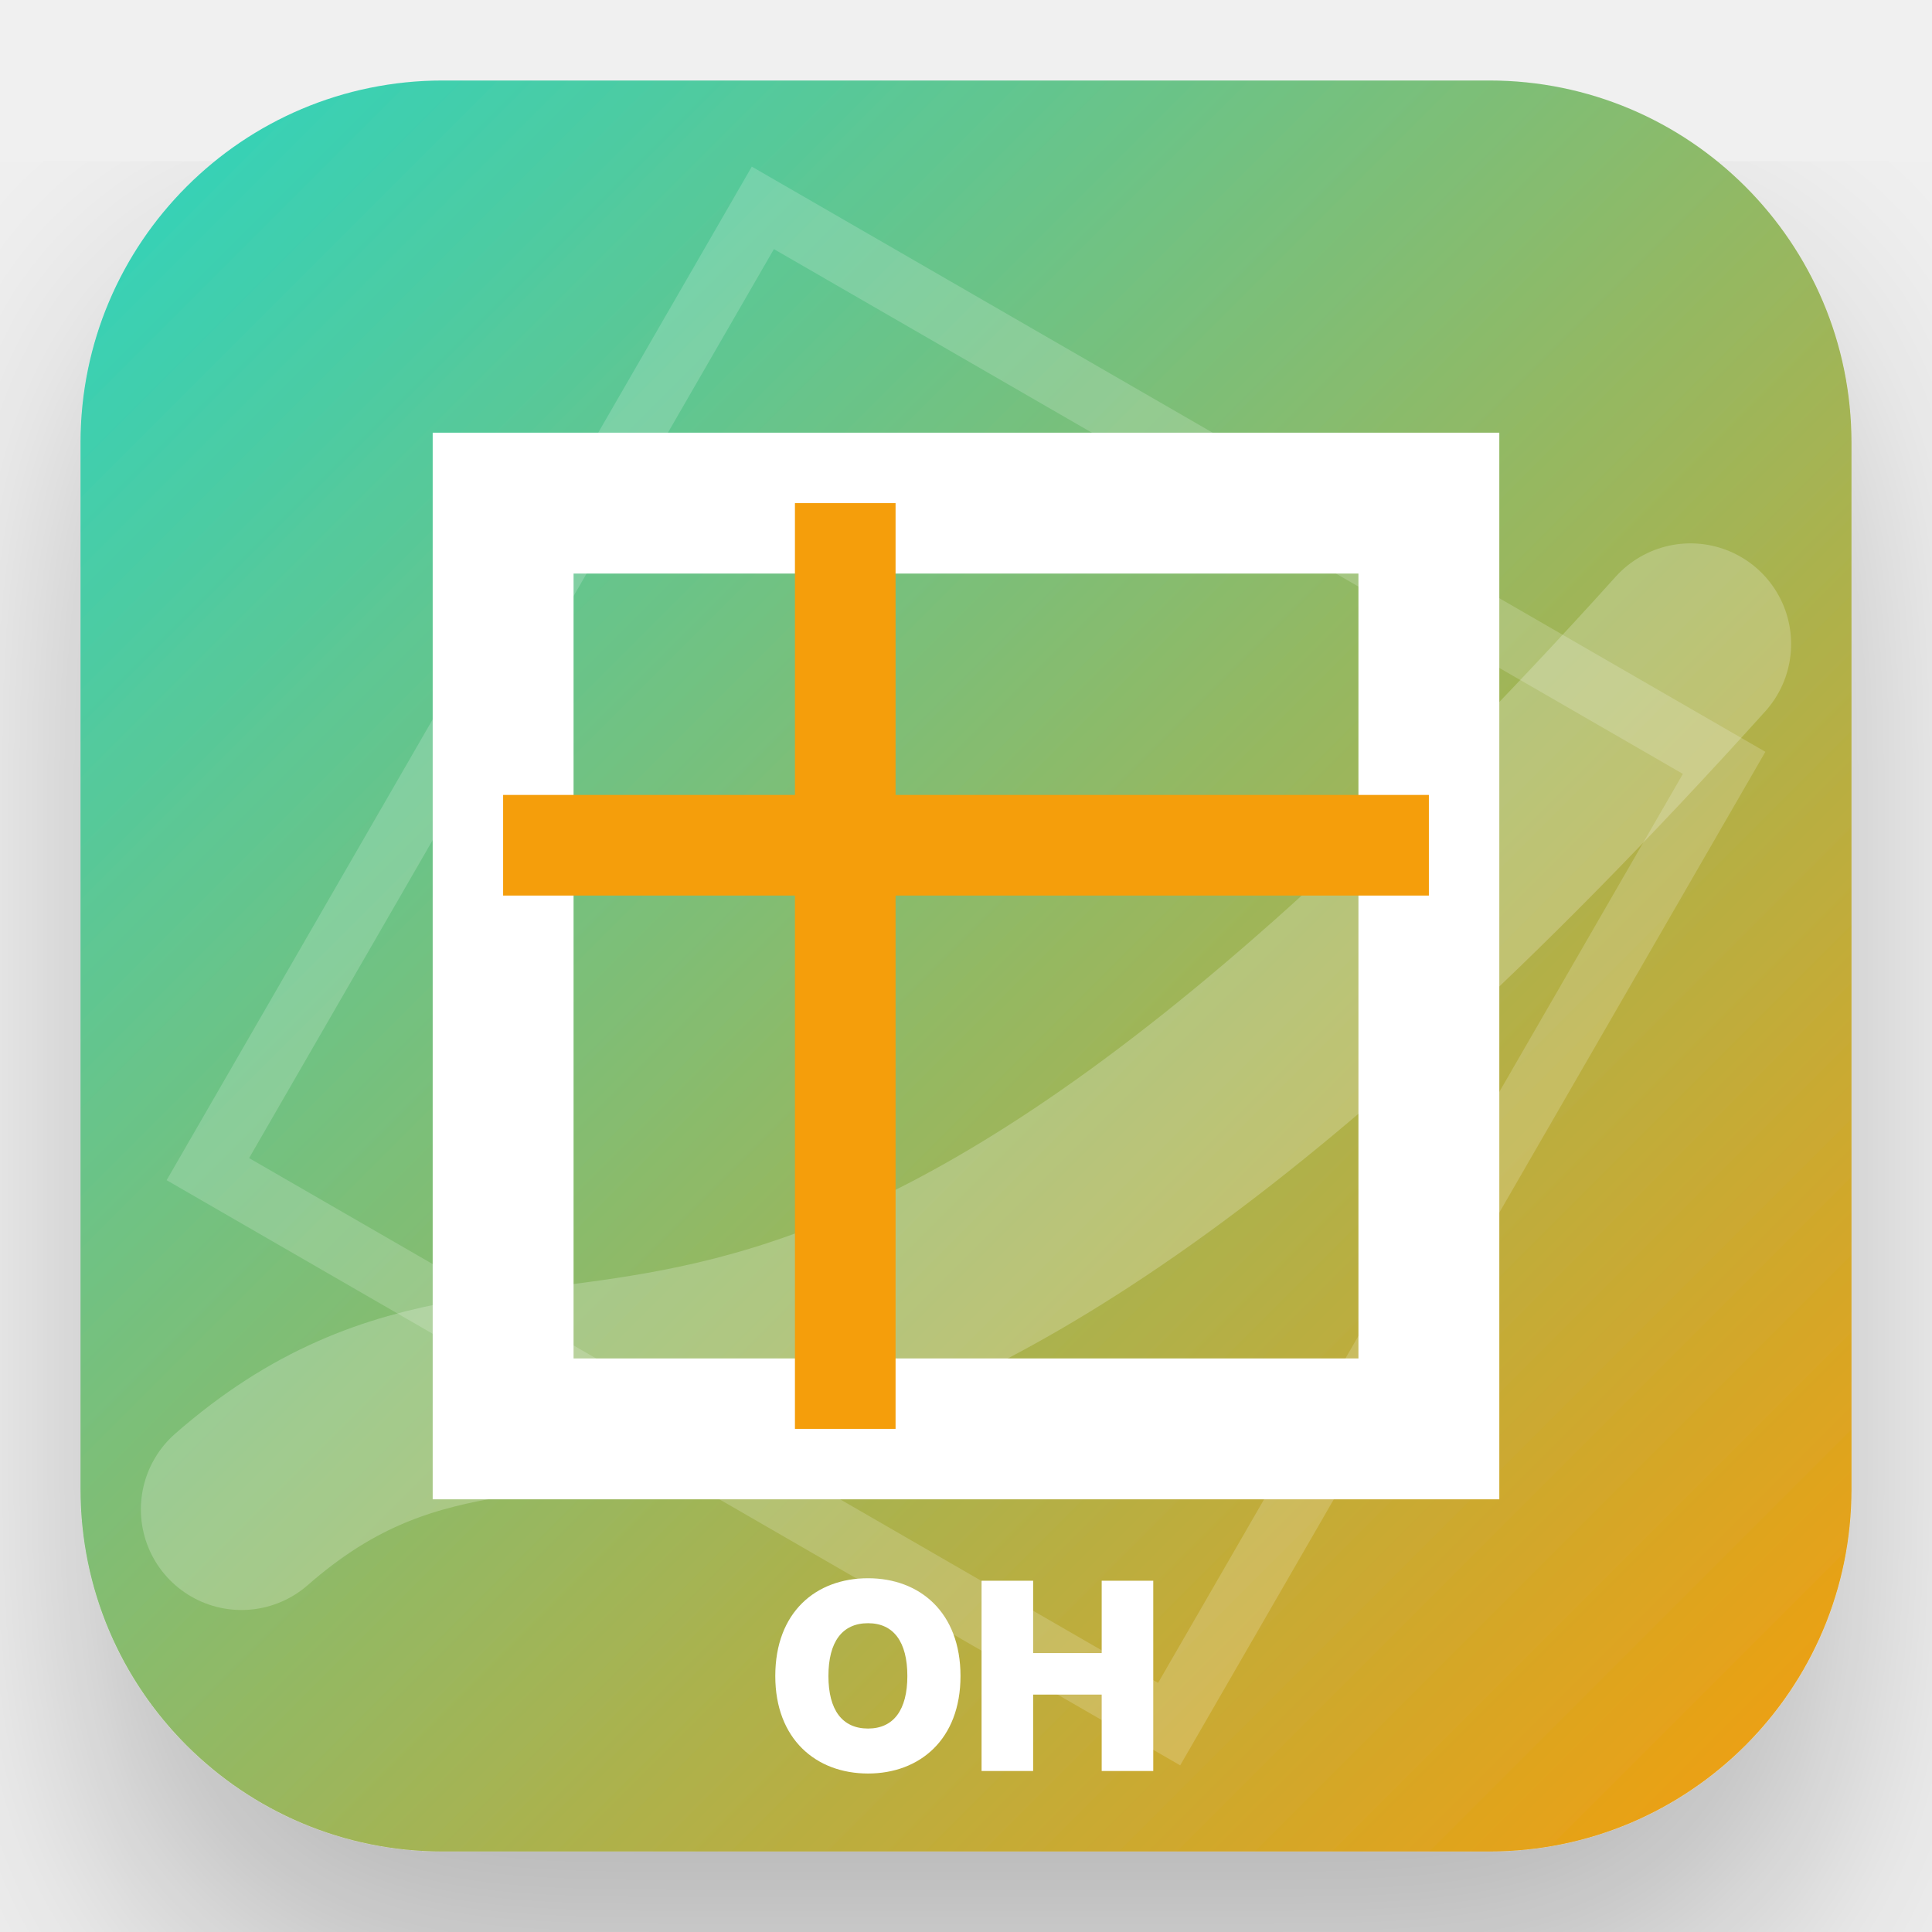
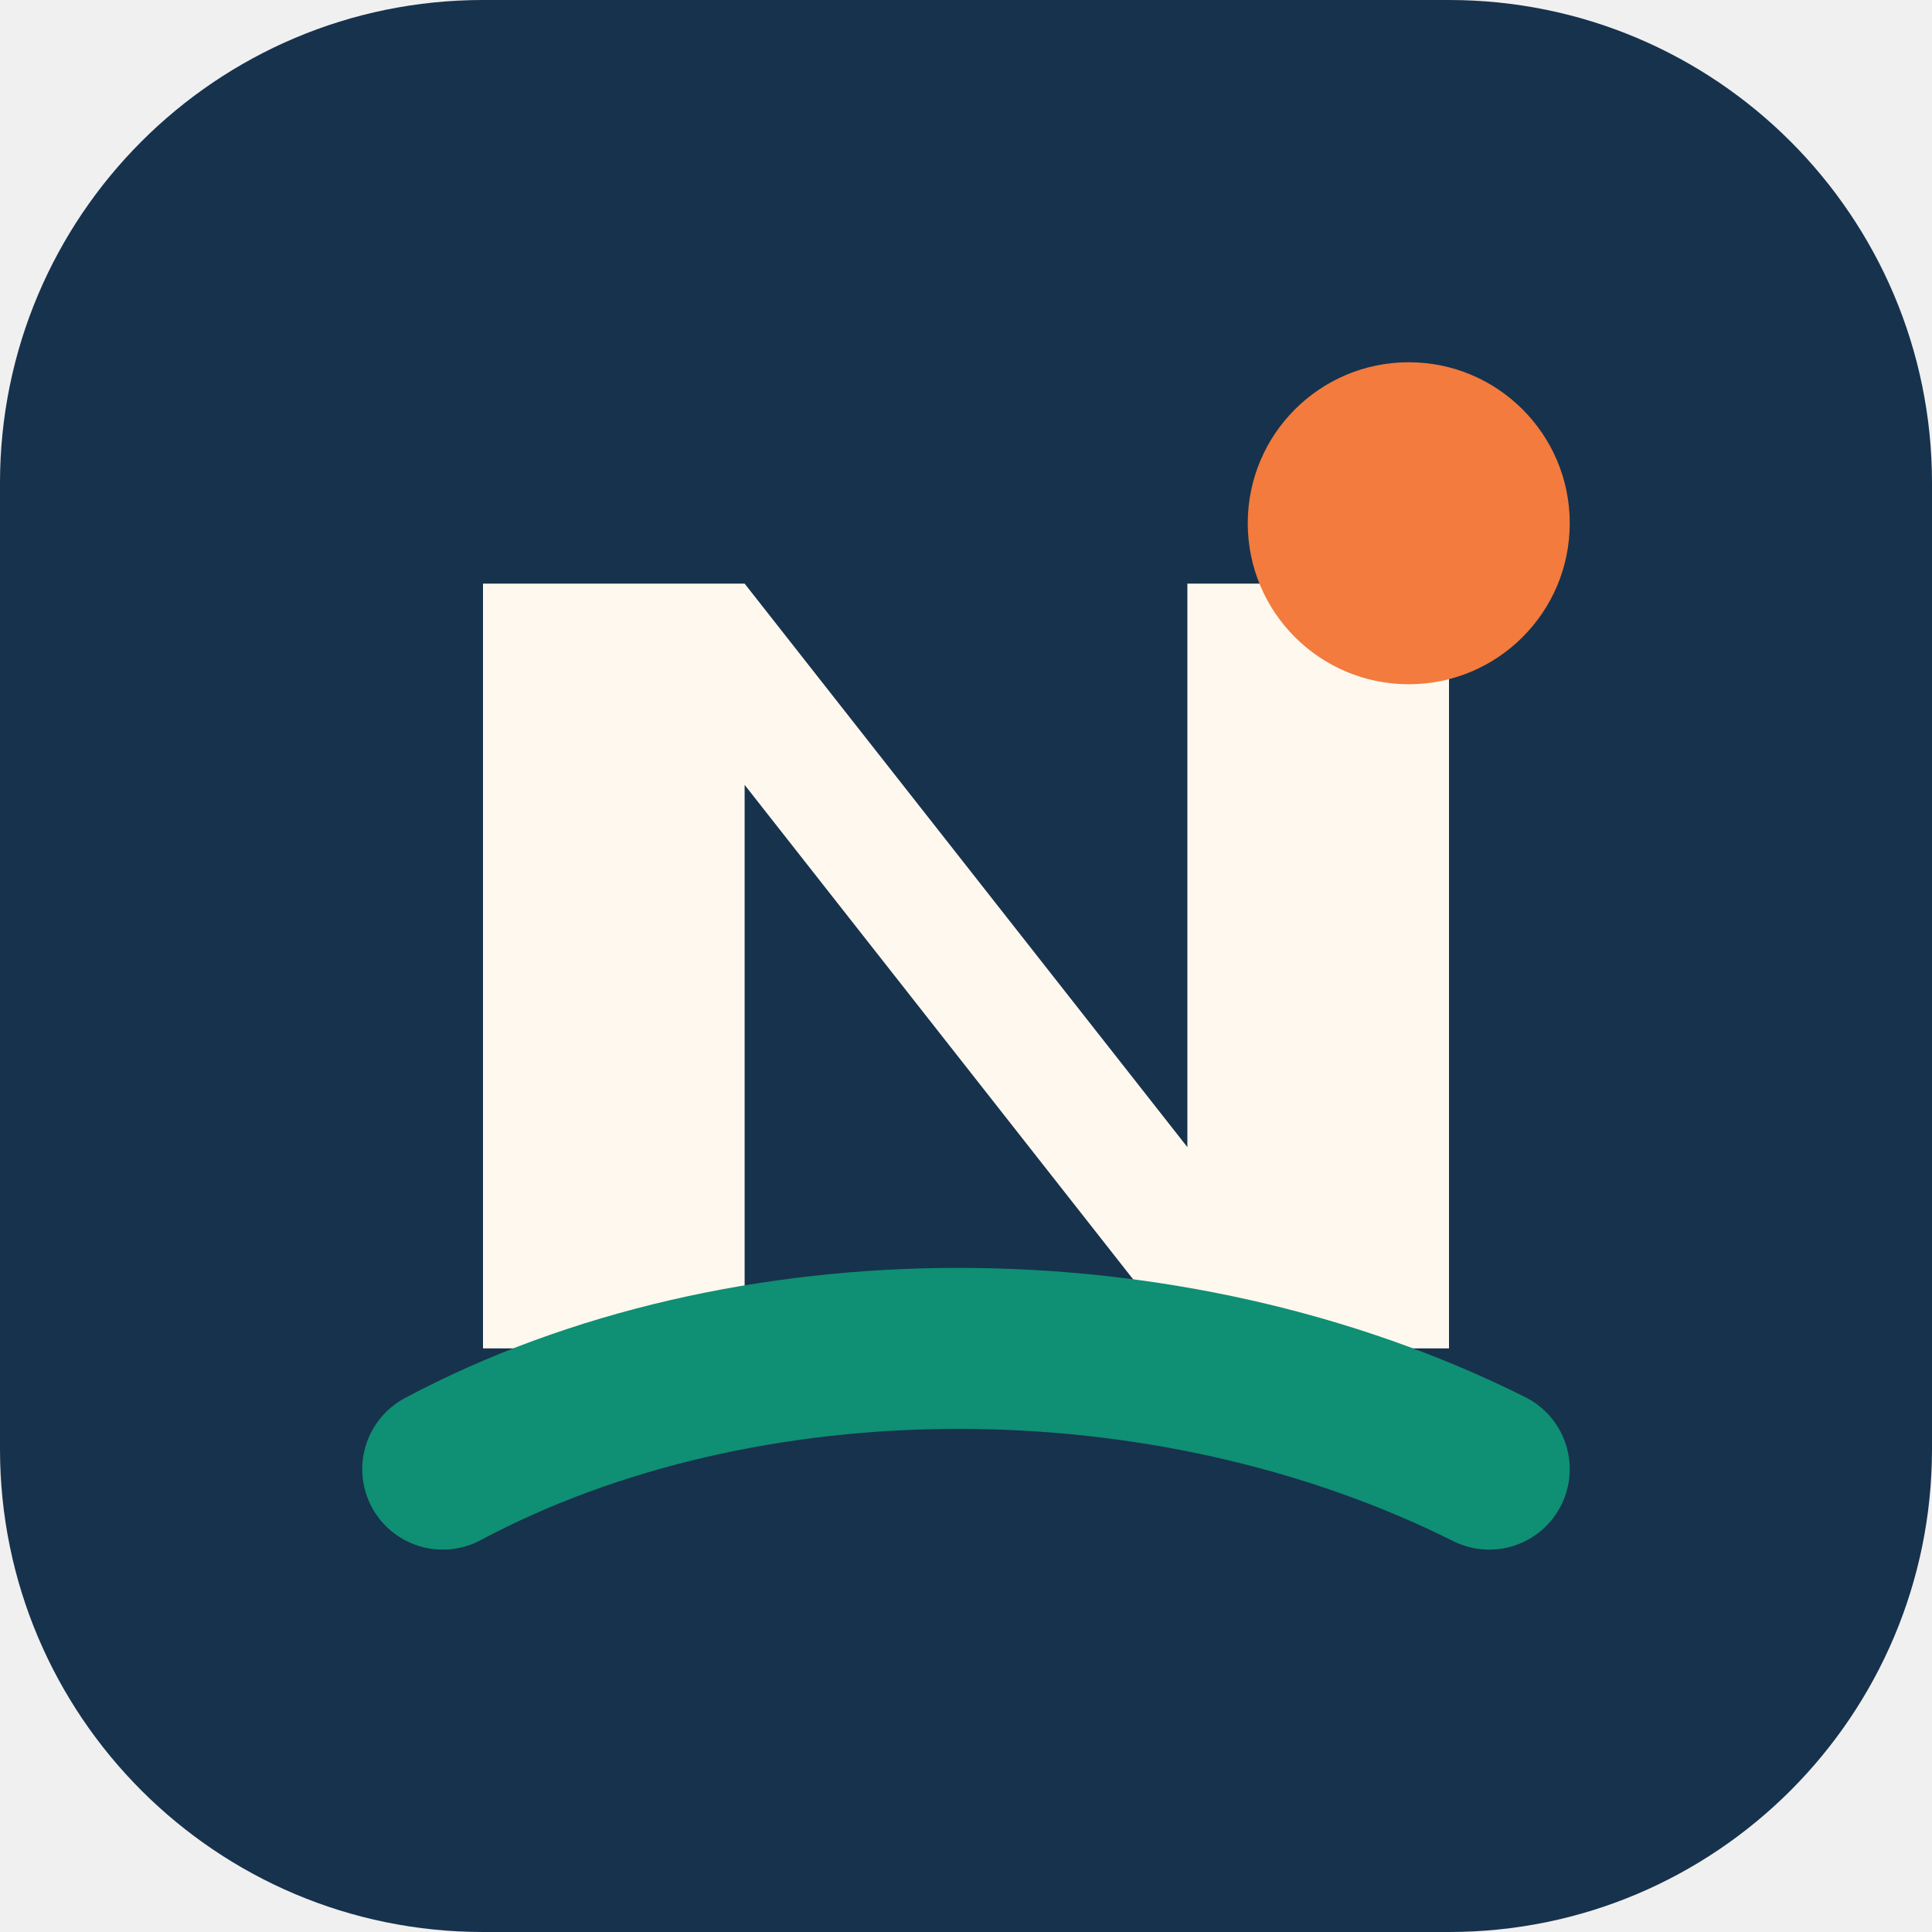
- <svg xmlns="http://www.w3.org/2000/svg" viewBox="0 0 96 96" role="img" aria-label="Outsourced Helpdesk Services logo">
-   <defs>
-     <linearGradient id="g" x1="0" x2="1" y1="0" y2="1">
-       <stop stop-color="#2dd4bf" />
-       <stop offset="1" stop-color="#f59e0b" />
-     </linearGradient>
-     <filter id="s" x="-20%" y="-20%" width="140%" height="140%">
-       <feDropShadow dx="0" dy="8" stdDeviation="7" flood-color="#041014" flood-opacity=".24" />
-     </filter>
-   </defs>
-   <rect x="4" y="4" width="88" height="88" rx="18" fill="url(#g)" filter="url(#s)" />
-   <path d="M12 75 C28 61,38 83,84 32" fill="none" stroke="rgba(255,255,255,.22)" stroke-width="10" stroke-linecap="round" />
-   <g transform="rotate(255 48 48)" opacity=".18">
-     <path d="M48 9 L87 48 L48 87 L9 48 Z" fill="none" stroke="#ffffff" stroke-width="3" />
-   </g>
-   <g>
-     <path d="M25 25h46v46H25z" fill="none" stroke="#ffffff" stroke-width="7" />
-     <path d="M25 42h46M42 25v46" stroke="#f59e0b" stroke-width="5" />
-   </g>
-   <text x="48" y="88" text-anchor="middle" font-family="Inter,Arial,sans-serif" font-size="13" font-weight="900" fill="#ffffff">OH</text>
+ <svg xmlns="http://www.w3.org/2000/svg" viewBox="0 0 96 96" role="img" aria-label="Site logo">
+   <rect width="96" height="96" rx="24" fill="#17324D" />
+   <path d="M24 60V29h13l22 28V29h13v38H59L37 39v28H24z" fill="#FFF8EE" />
+   <circle cx="70" cy="26" r="8" fill="#F27B3D" />
+   <path d="M22 73c15-8 36-8 52 0" fill="none" stroke="#0F8F73" stroke-width="8" stroke-linecap="round" />
</svg>
